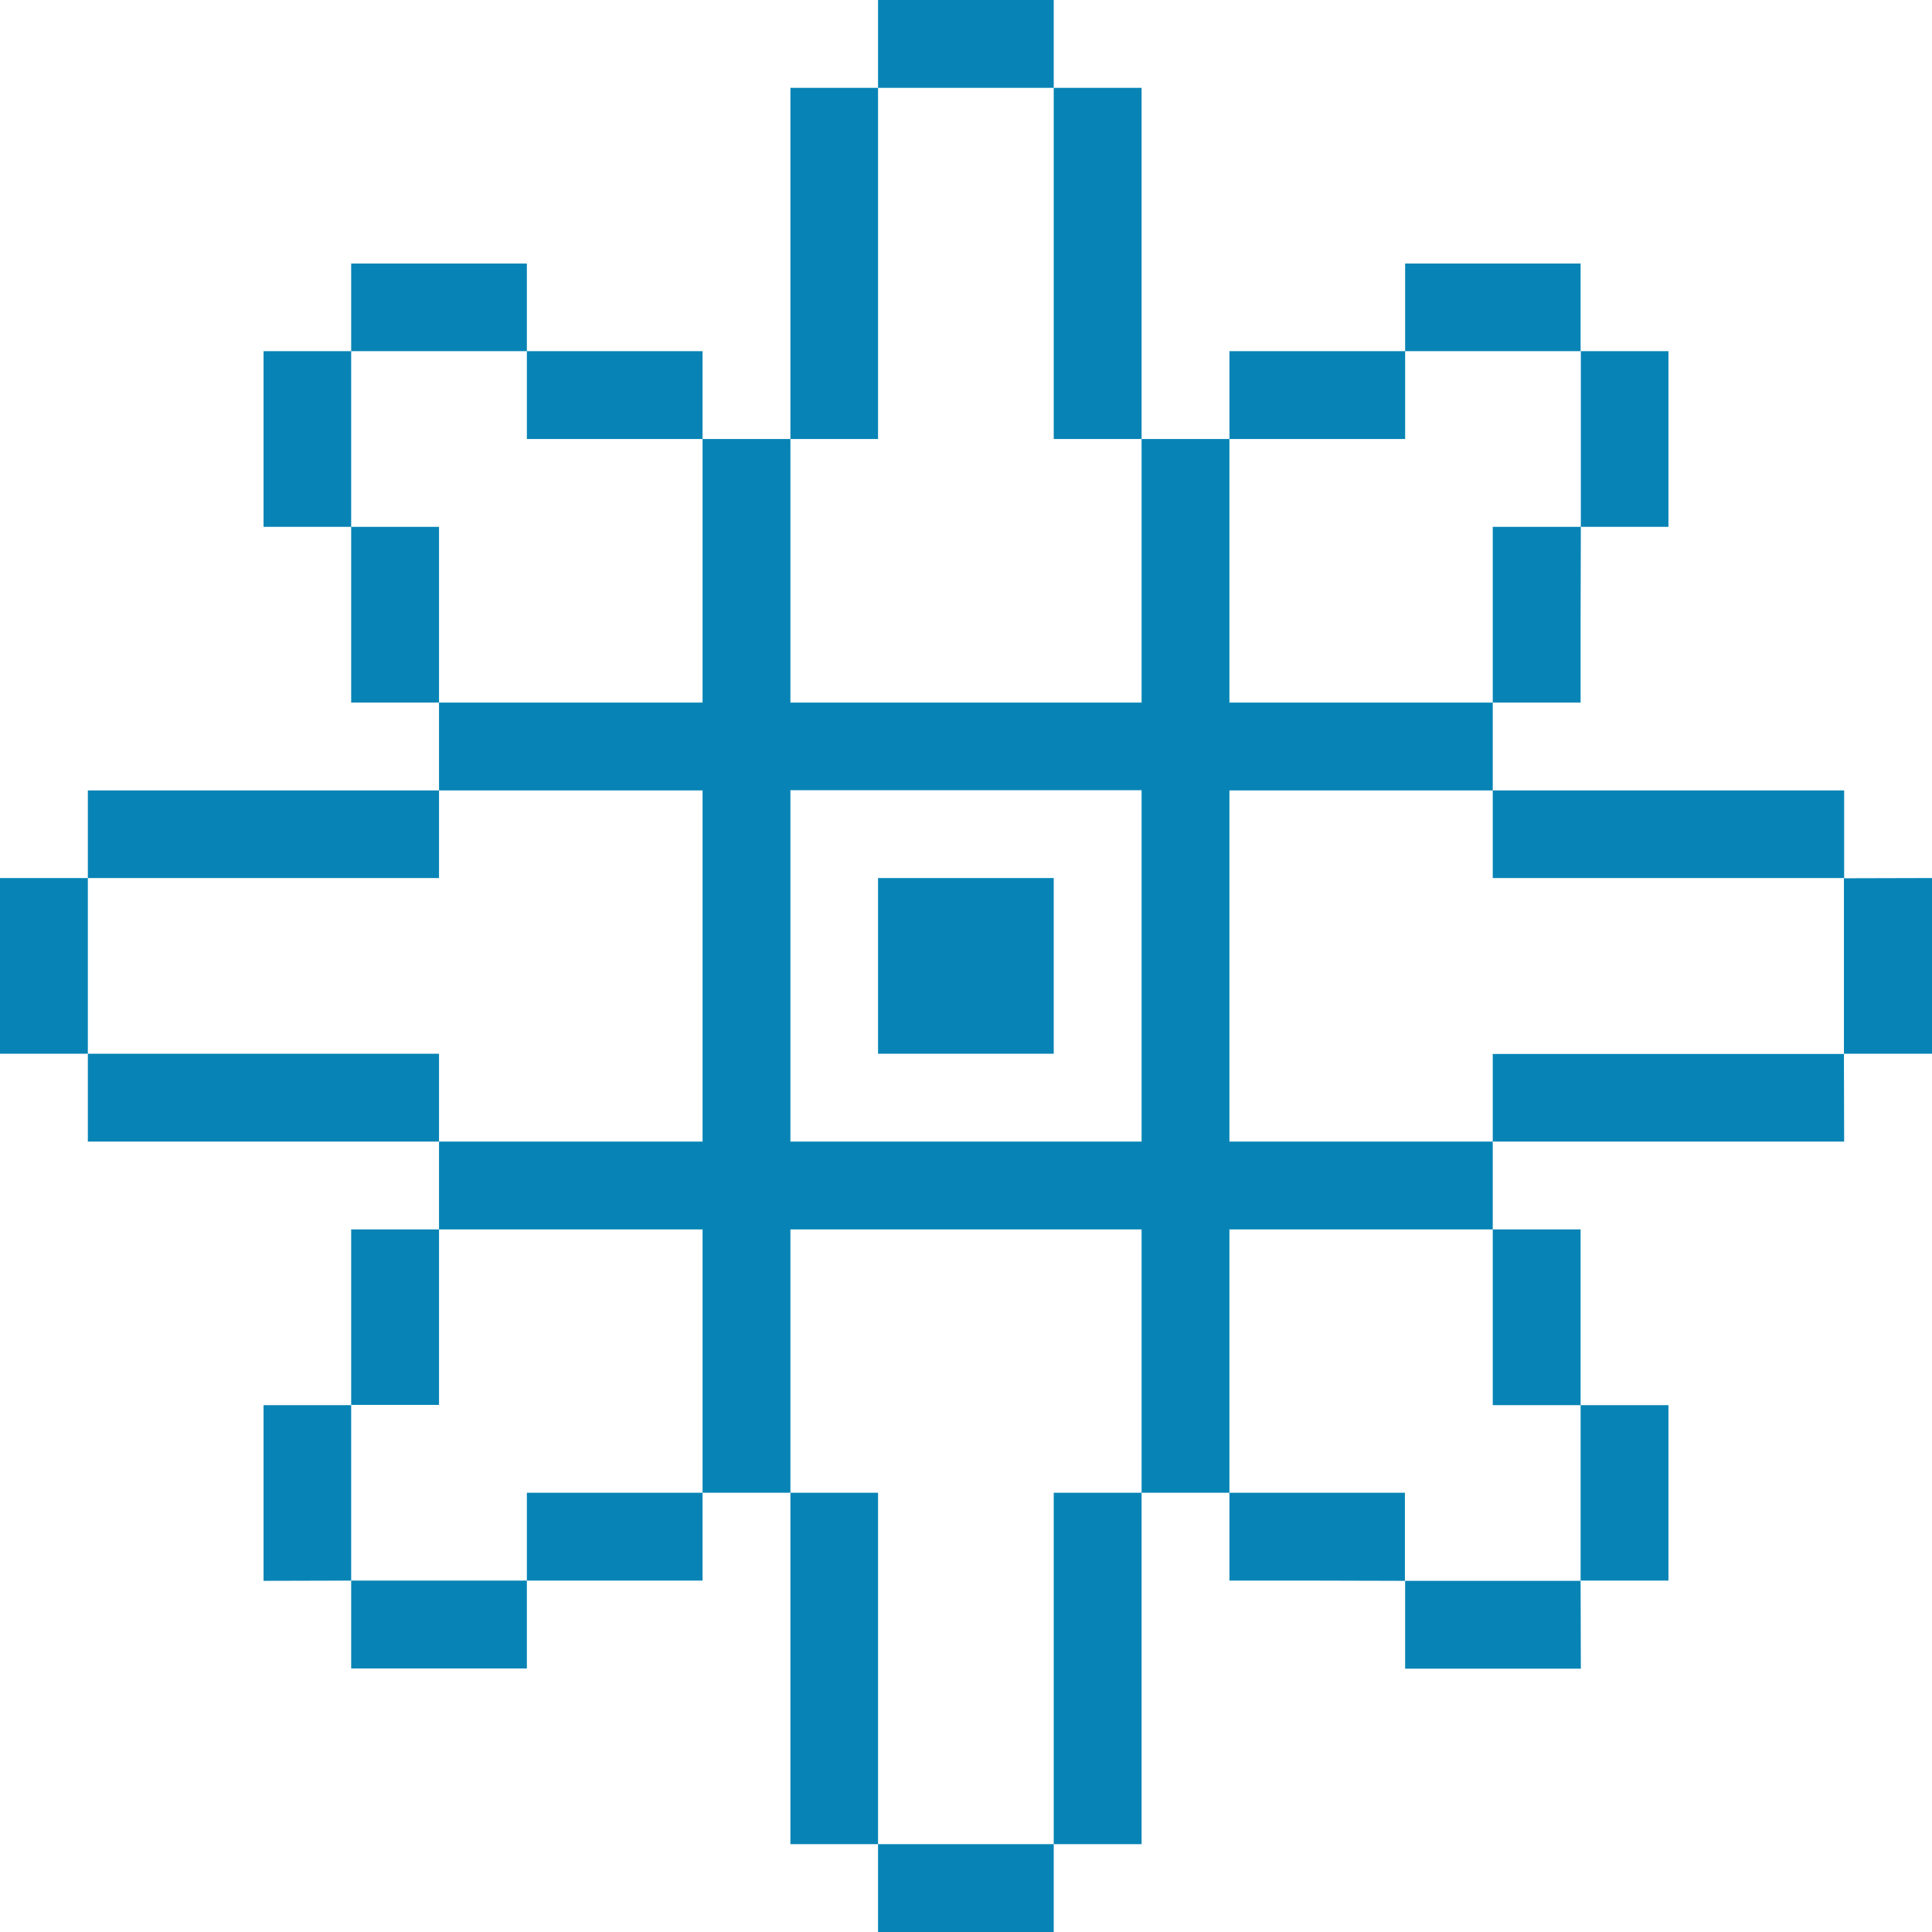
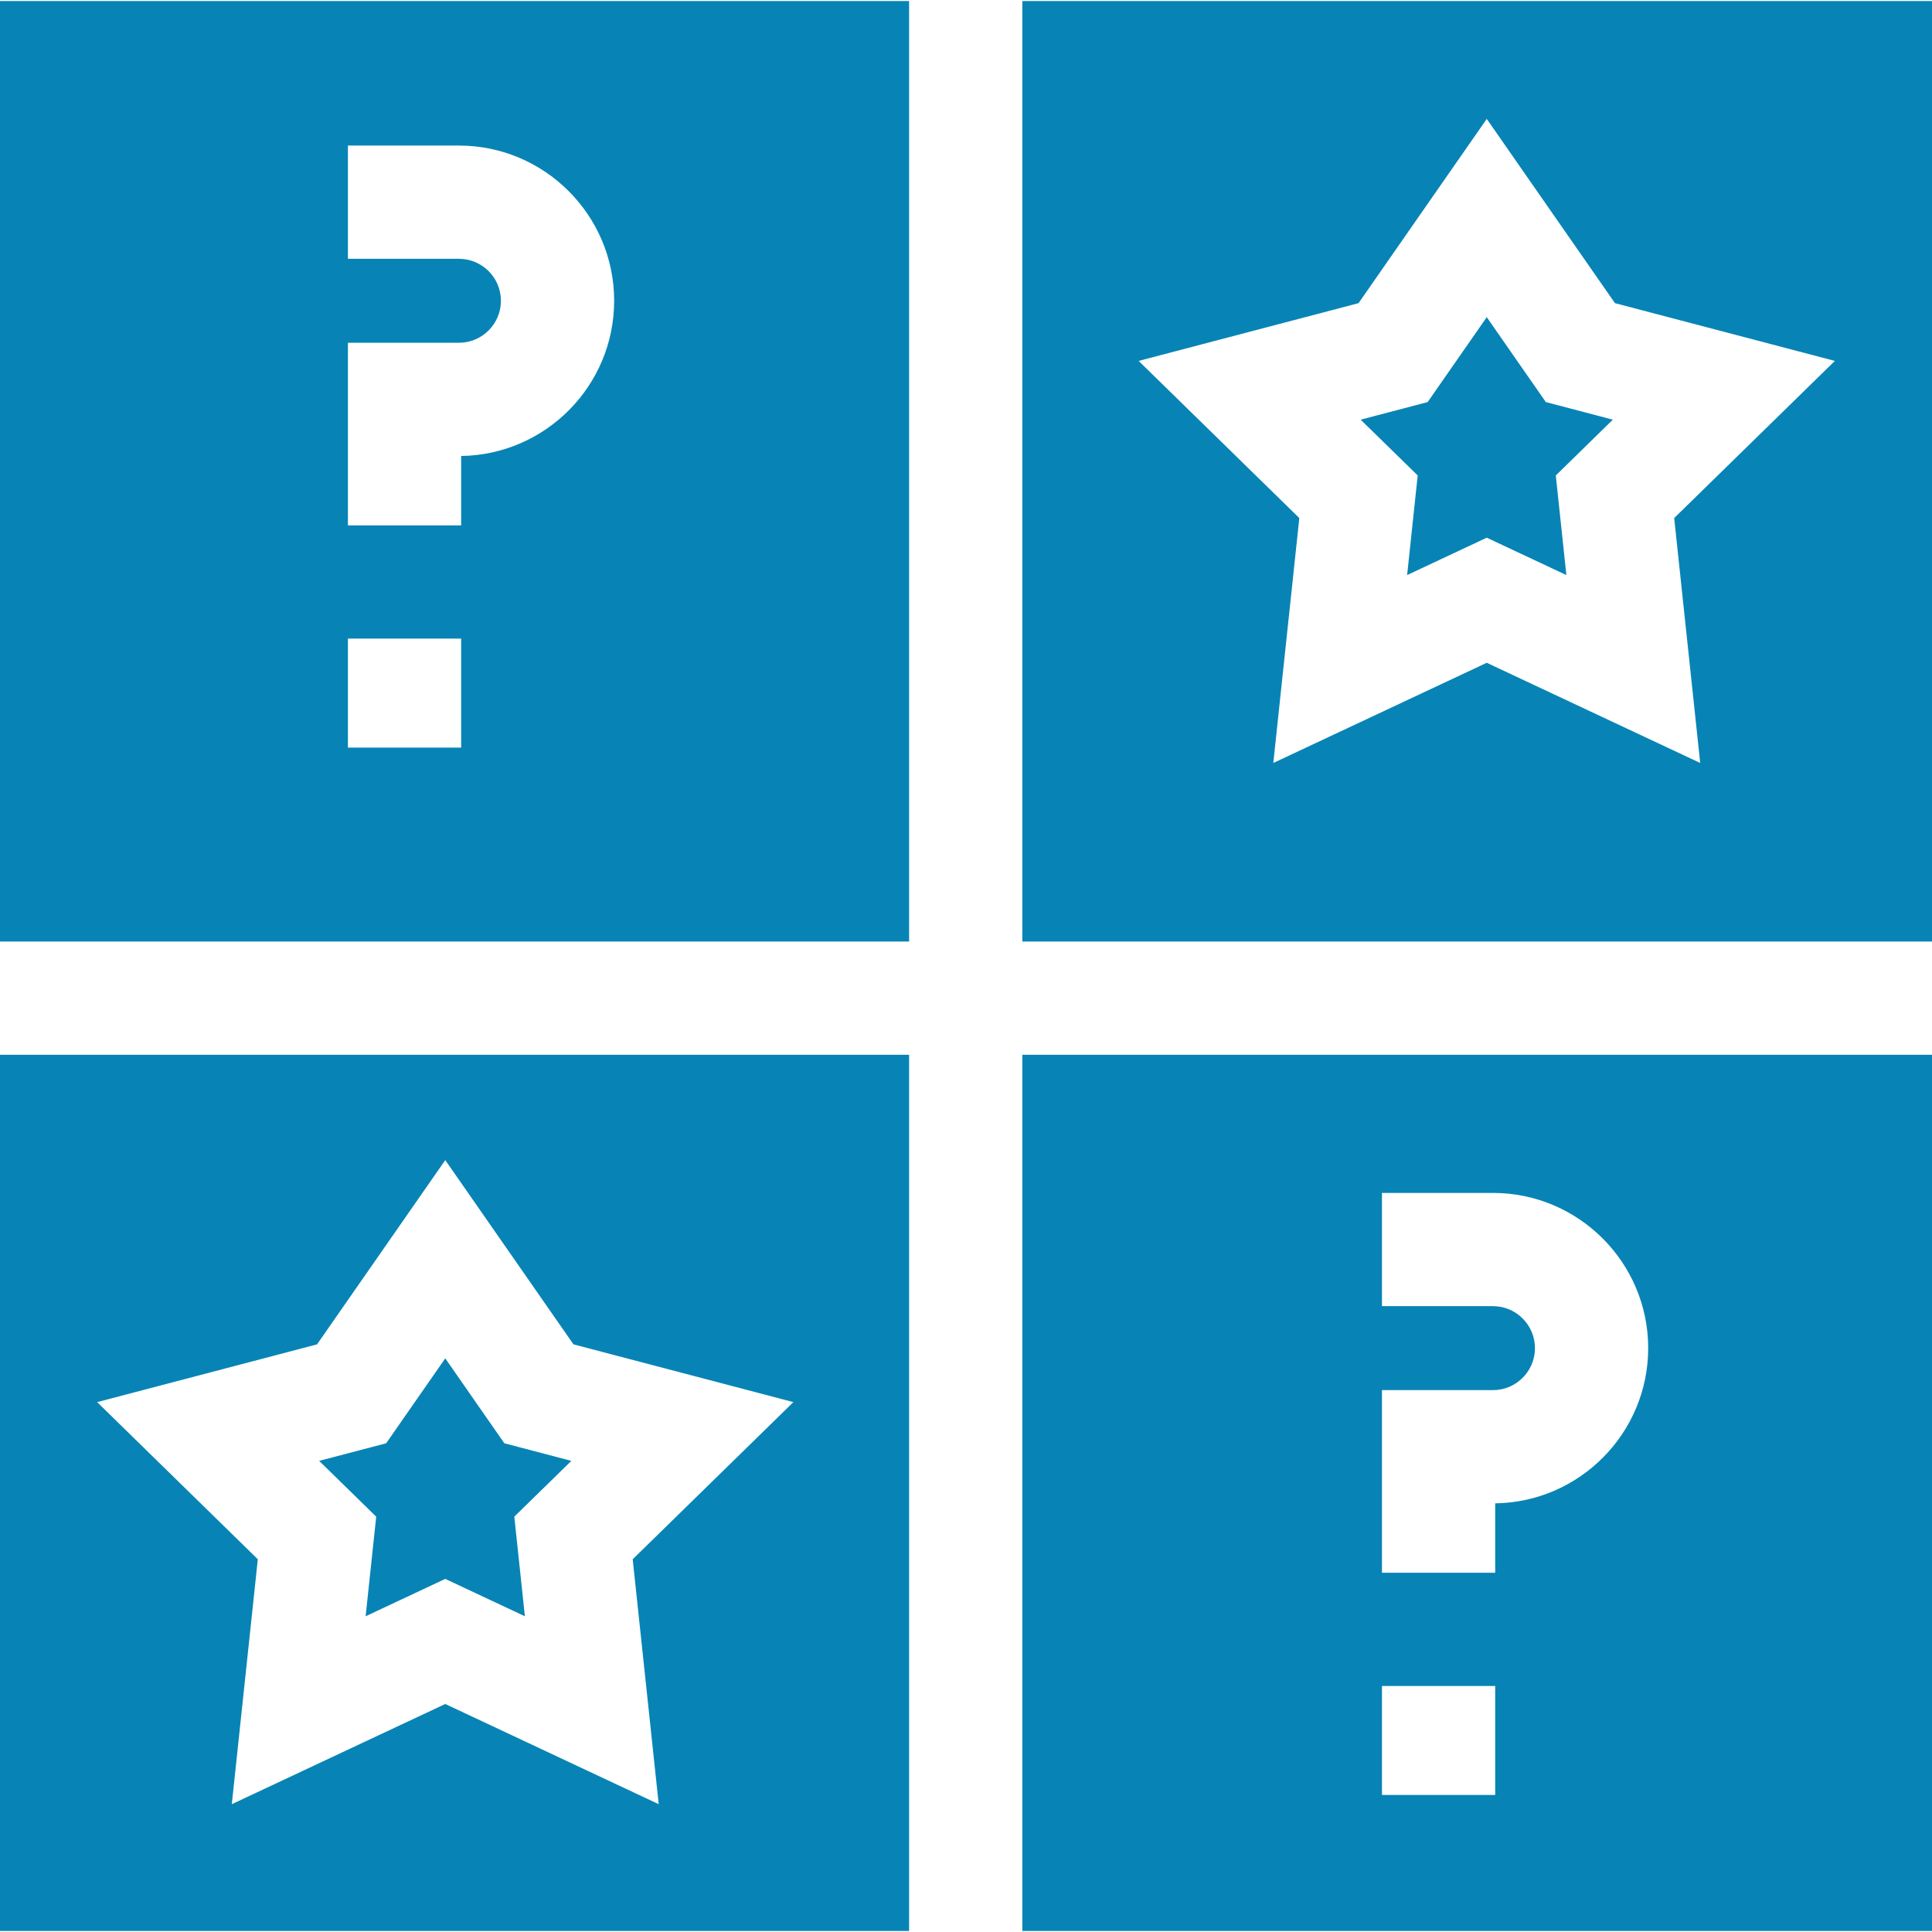
- <svg xmlns="http://www.w3.org/2000/svg" id="svg14600" version="1.1" viewBox="0 0 8.467 8.467" height="32" width="32">
-   <defs id="defs14594" />
-   <g id="layer1" style="display:inline">
-     <path id="rect16-3-6-2-29-1-1-31-4" style="display:inline;fill:#0784b5;fill-opacity:1;fill-rule:evenodd;stroke-width:2.646" d="M 3.848,0 V 0.385 H 4.233 4.618 V 0 H 4.233 Z m 0.77,0.385 V 0.77 1.155 1.539 1.924 H 5.003 V 1.539 1.155 0.77 0.385 Z M 5.003,1.924 V 2.309 2.694 3.079 H 4.618 4.233 3.848 3.464 V 2.694 2.309 1.924 H 3.079 V 2.309 2.694 3.079 H 2.694 2.309 1.924 V 3.464 H 2.309 2.694 3.079 V 3.848 4.233 4.618 5.003 H 2.694 2.309 1.924 V 5.388 H 2.309 2.694 3.079 V 5.773 6.158 6.542 H 3.464 V 6.158 5.773 5.388 H 3.848 4.233 4.618 5.003 V 5.773 6.158 6.542 H 5.388 V 6.158 5.773 5.388 H 5.773 6.158 6.542 V 5.003 H 6.158 5.773 5.388 V 4.618 4.233 3.848 3.464 H 5.773 6.158 6.542 V 3.079 H 6.158 5.773 5.388 V 2.694 2.309 1.924 Z m 0.385,0 H 5.773 6.158 V 1.539 H 5.773 5.388 Z M 6.158,1.539 H 6.542 6.927 V 1.155 H 6.542 6.158 Z m 0.77,0 V 1.924 2.309 H 7.312 V 1.924 1.539 Z m 0,0.77 H 6.542 V 2.694 3.079 H 6.927 V 2.694 Z M 6.542,3.464 V 3.848 H 6.927 7.312 7.697 8.082 V 3.464 H 7.697 7.312 6.927 Z m 1.539,0.385 V 4.233 4.618 H 8.467 V 4.233 3.848 Z m 0,0.77 H 7.697 7.312 6.927 6.542 V 5.003 H 6.927 7.312 7.697 8.082 Z M 6.542,5.388 V 5.773 6.158 H 6.927 V 5.773 5.388 Z m 0.385,0.77 V 6.542 6.927 H 7.312 V 6.542 6.158 Z m 0,0.77 H 6.542 6.158 v 0.385 h 0.385 0.385 z m -0.77,0 V 6.542 H 5.773 5.388 V 6.927 H 5.773 Z M 5.003,6.542 H 4.618 V 6.927 7.312 7.697 8.082 H 5.003 V 7.697 7.312 6.927 Z M 4.618,8.082 H 4.233 3.848 v 0.385 h 0.385 0.385 z m -0.77,0 V 7.697 7.312 6.927 6.542 H 3.464 V 6.927 7.312 7.697 8.082 Z M 3.079,6.542 H 2.694 2.309 V 6.927 H 2.694 3.079 Z M 2.309,6.927 H 1.924 1.539 V 7.312 H 1.924 2.309 Z m -0.77,0 V 6.542 6.158 H 1.155 v 0.385 0.385 z m 0,-0.77 H 1.924 V 5.773 5.388 H 1.539 V 5.773 Z M 1.924,5.003 V 4.618 H 1.539 1.155 0.77 0.385 V 5.003 H 0.77 1.155 1.539 Z M 0.385,4.618 V 4.233 3.848 H 0 v 0.385 0.385 z m 0,-0.77 H 0.77 1.155 1.539 1.924 V 3.464 H 1.539 1.155 0.77 0.385 Z M 1.924,3.079 V 2.694 2.309 H 1.539 V 2.694 3.079 Z M 1.539,2.309 V 1.924 1.539 H 1.155 v 0.385 0.385 z m 0,-0.77 H 1.924 2.309 V 1.155 H 1.924 1.539 Z m 0.77,0 V 1.924 H 2.694 3.079 V 1.539 H 2.694 Z M 3.464,1.924 H 3.848 V 1.539 1.155 0.77 0.385 H 3.464 V 0.77 1.155 1.539 Z m 0,1.539 H 3.848 4.233 4.618 5.003 V 3.848 4.233 4.618 5.003 H 4.618 4.233 3.848 3.464 V 4.618 4.233 3.848 Z M 3.848,3.848 V 4.233 4.618 H 4.233 4.618 V 4.233 3.848 H 4.233 Z" />
+ <svg xmlns="http://www.w3.org/2000/svg" id="Capa_1" enable-background="new 0 0 511.85 511.85" height="512" viewBox="0 0 511.85 511.85" width="512" version="1.1">
+   <defs id="defs12" />
+   <g id="XMLID_318_" style="fill:#0784b5;fill-opacity:1" transform="translate(0,-5e-4)">
+     <path id="XMLID_1281_" d="M 240.85,0.276 H 0 v 249.17 H 240.85 Z M 122.176,198.059 h -30 v -28.87 h 30 z m 0,-77.254 v 18.391 h -30 V 90.809 h 29.413 c 6.132,0 11.121,-4.989 11.121,-11.121 0,-6.132 -4.989,-11.122 -11.121,-11.122 H 92.176 v -30 h 29.413 c 22.674,0 41.121,18.447 41.121,41.121 0,22.478 -18.13,40.802 -40.534,41.118 z" style="fill:#0784b5;fill-opacity:1" />
+     <path id="XMLID_1284_" d="m 133.617,382.372 -15.654,-22.498 -15.656,22.498 -17.749,4.661 15.113,14.78 -2.803,26.389 21.095,-9.902 21.094,9.902 -2.802,-26.389 15.111,-14.779 z" style="fill:#0784b5;fill-opacity:1" />
+     <path id="XMLID_1288_" d="M 0,279.445 V 511.574 H 240.85 V 279.445 Z m 117.963,171.996 -56.55,26.544 6.891,-64.887 -42.567,-41.631 58.26,-15.303 33.967,-48.813 33.967,48.813 58.259,15.303 -42.566,41.632 6.89,64.887 z" style="fill:#0784b5;fill-opacity:1" />
+     <path id="XMLID_1294_" d="M 511.85,249.445 V 0.276 h -241 v 249.17 h 241 z M 393.888,31.503 l 33.968,48.813 58.259,15.304 -42.567,41.631 6.891,64.887 -56.55,-26.544 -56.549,26.544 6.89,-64.887 -42.566,-41.631 58.259,-15.304 z" style="fill:#0784b5;fill-opacity:1" />
+     <path id="XMLID_1295_" d="m 372.794,152.354 21.094,-9.902 21.094,9.902 -2.802,-26.389 15.112,-14.779 -17.749,-4.662 -15.655,-22.498 -15.655,22.498 -17.749,4.662 15.112,14.779 z" style="fill:#0784b5;fill-opacity:1" />
+     <path id="XMLID_1298_" d="m 270.85,511.575 h 241 v -232.13 h -241 z m 95.276,-143.286 h 29.413 c 6.132,0 11.121,-4.989 11.121,-11.122 0,-6.133 -4.989,-11.122 -11.121,-11.122 h -29.413 v -30 h 29.413 c 22.674,0 41.121,18.447 41.121,41.122 0,22.478 -18.13,40.802 -40.534,41.118 v 18.391 h -30 z m 30,78.38 v 28.87 h -30 v -28.87 z" style="fill:#0784b5;fill-opacity:1" />
  </g>
</svg>
